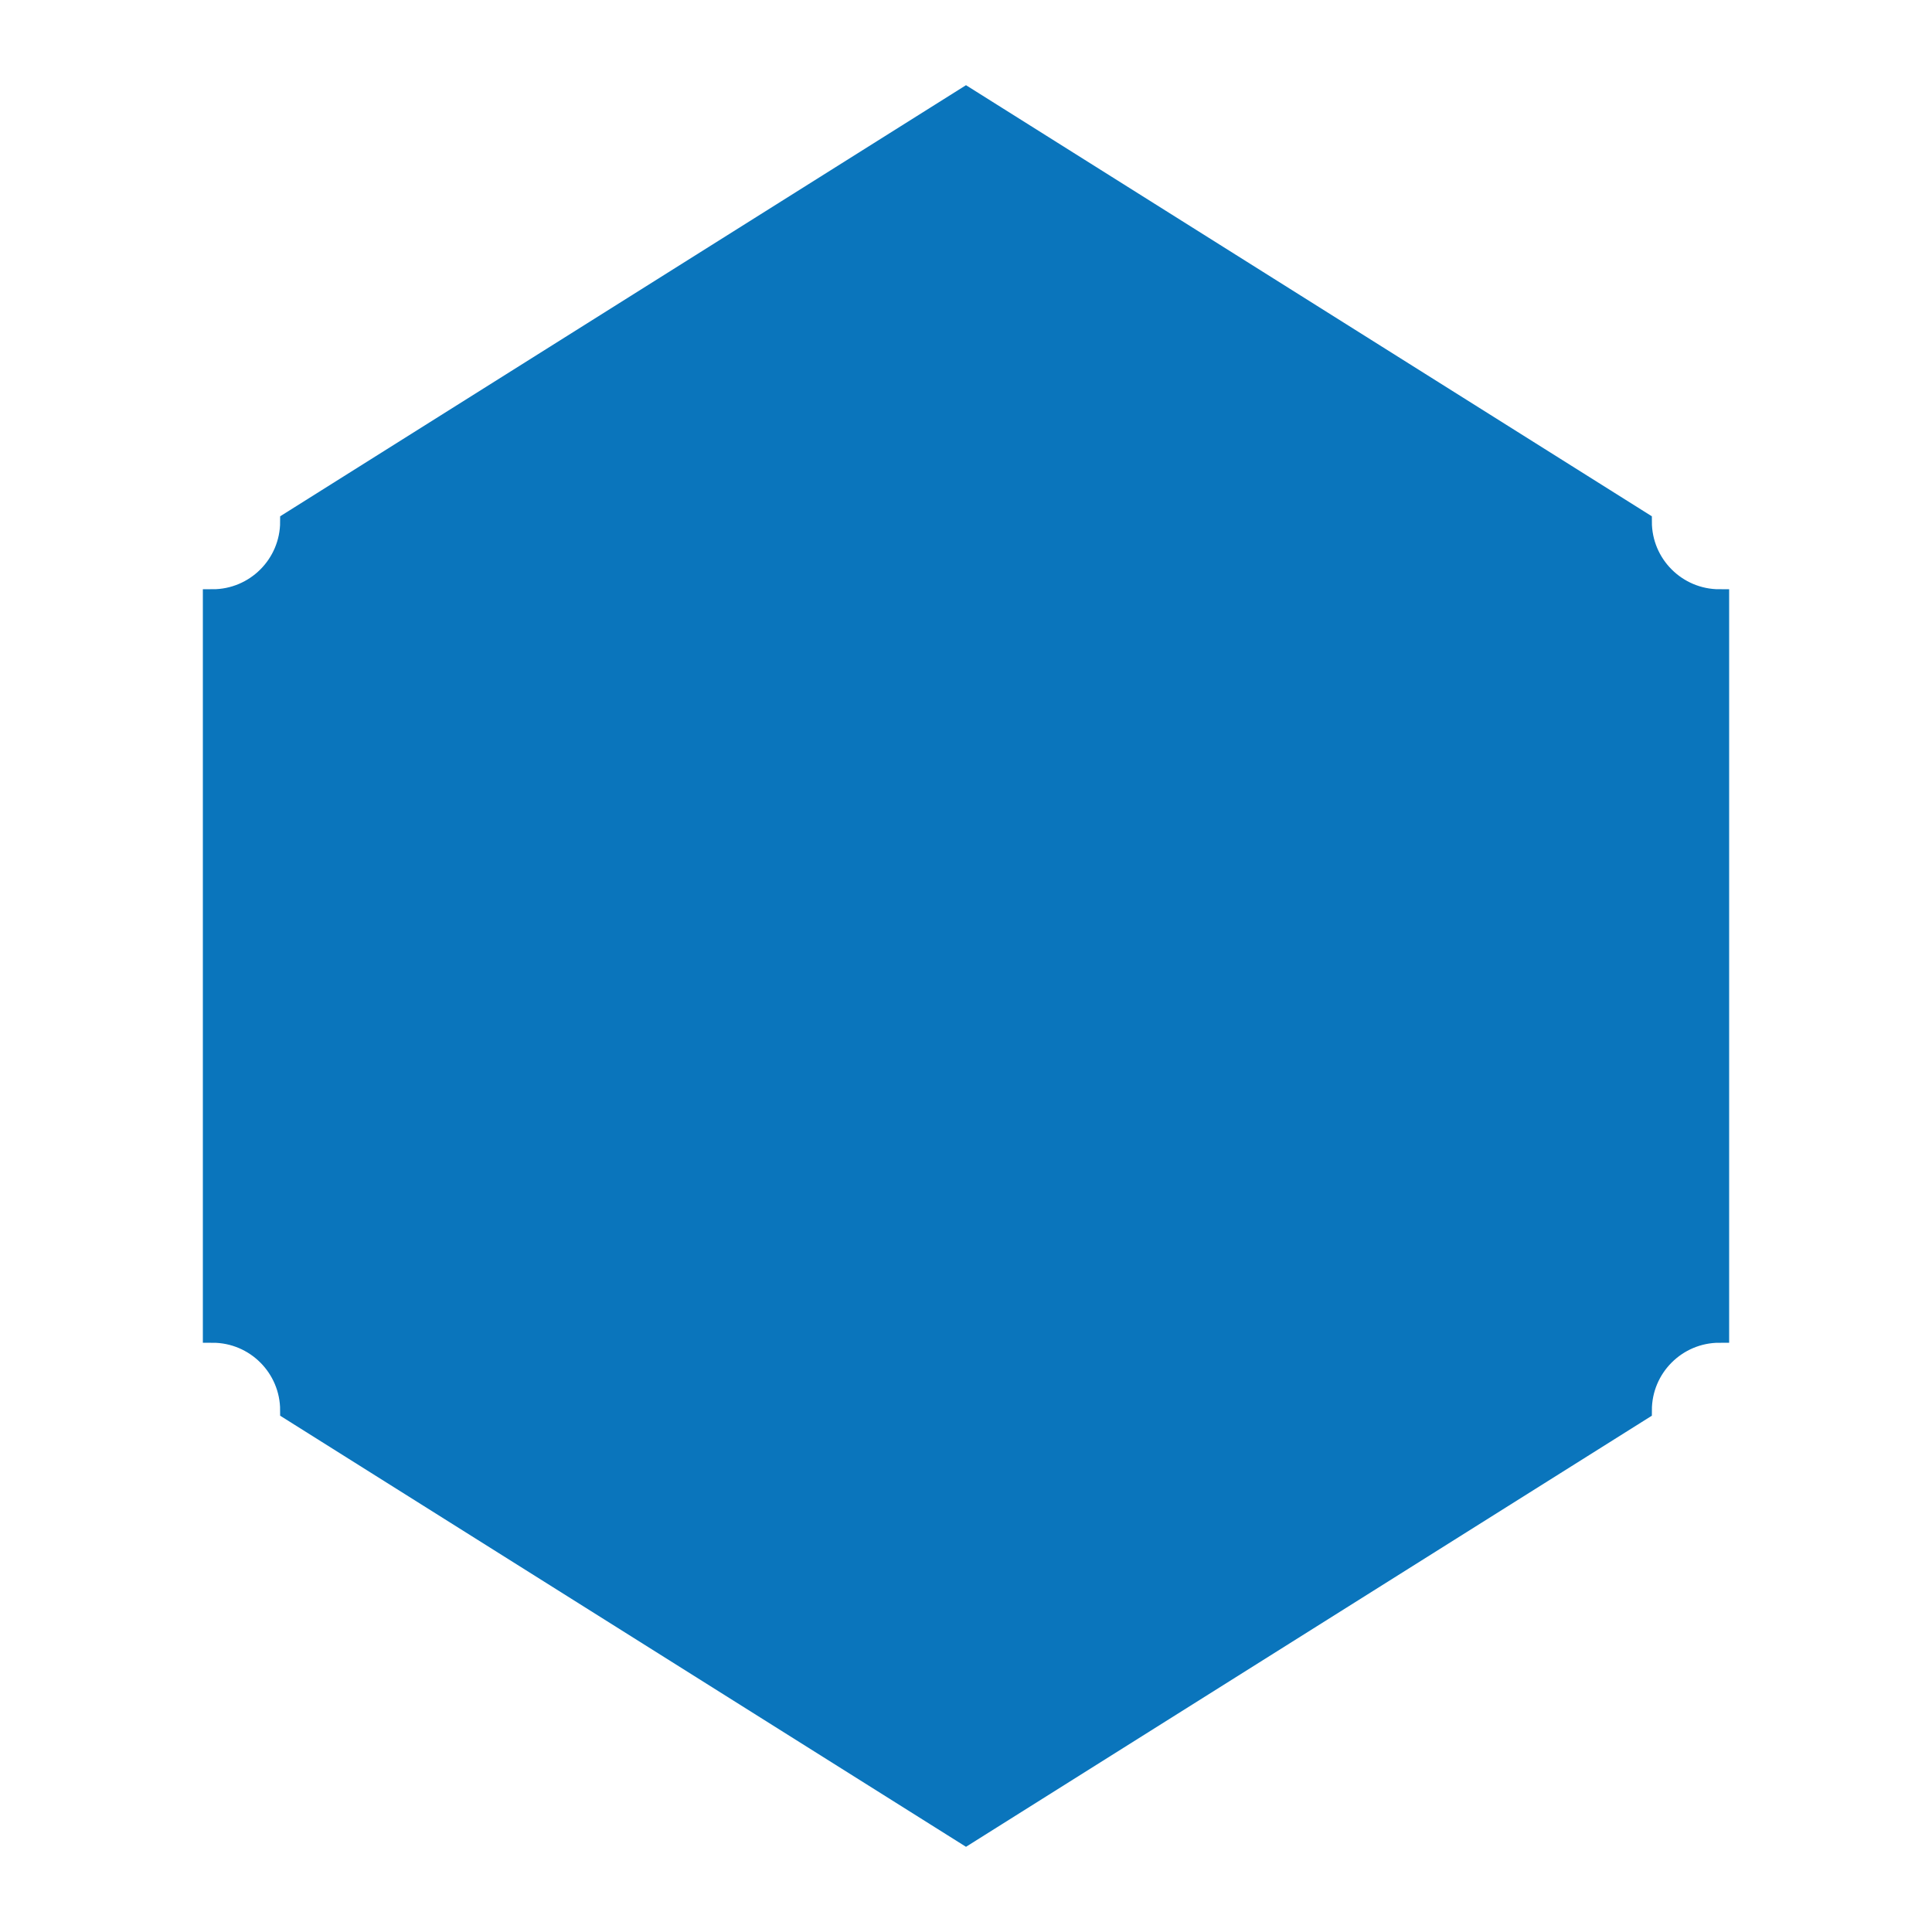
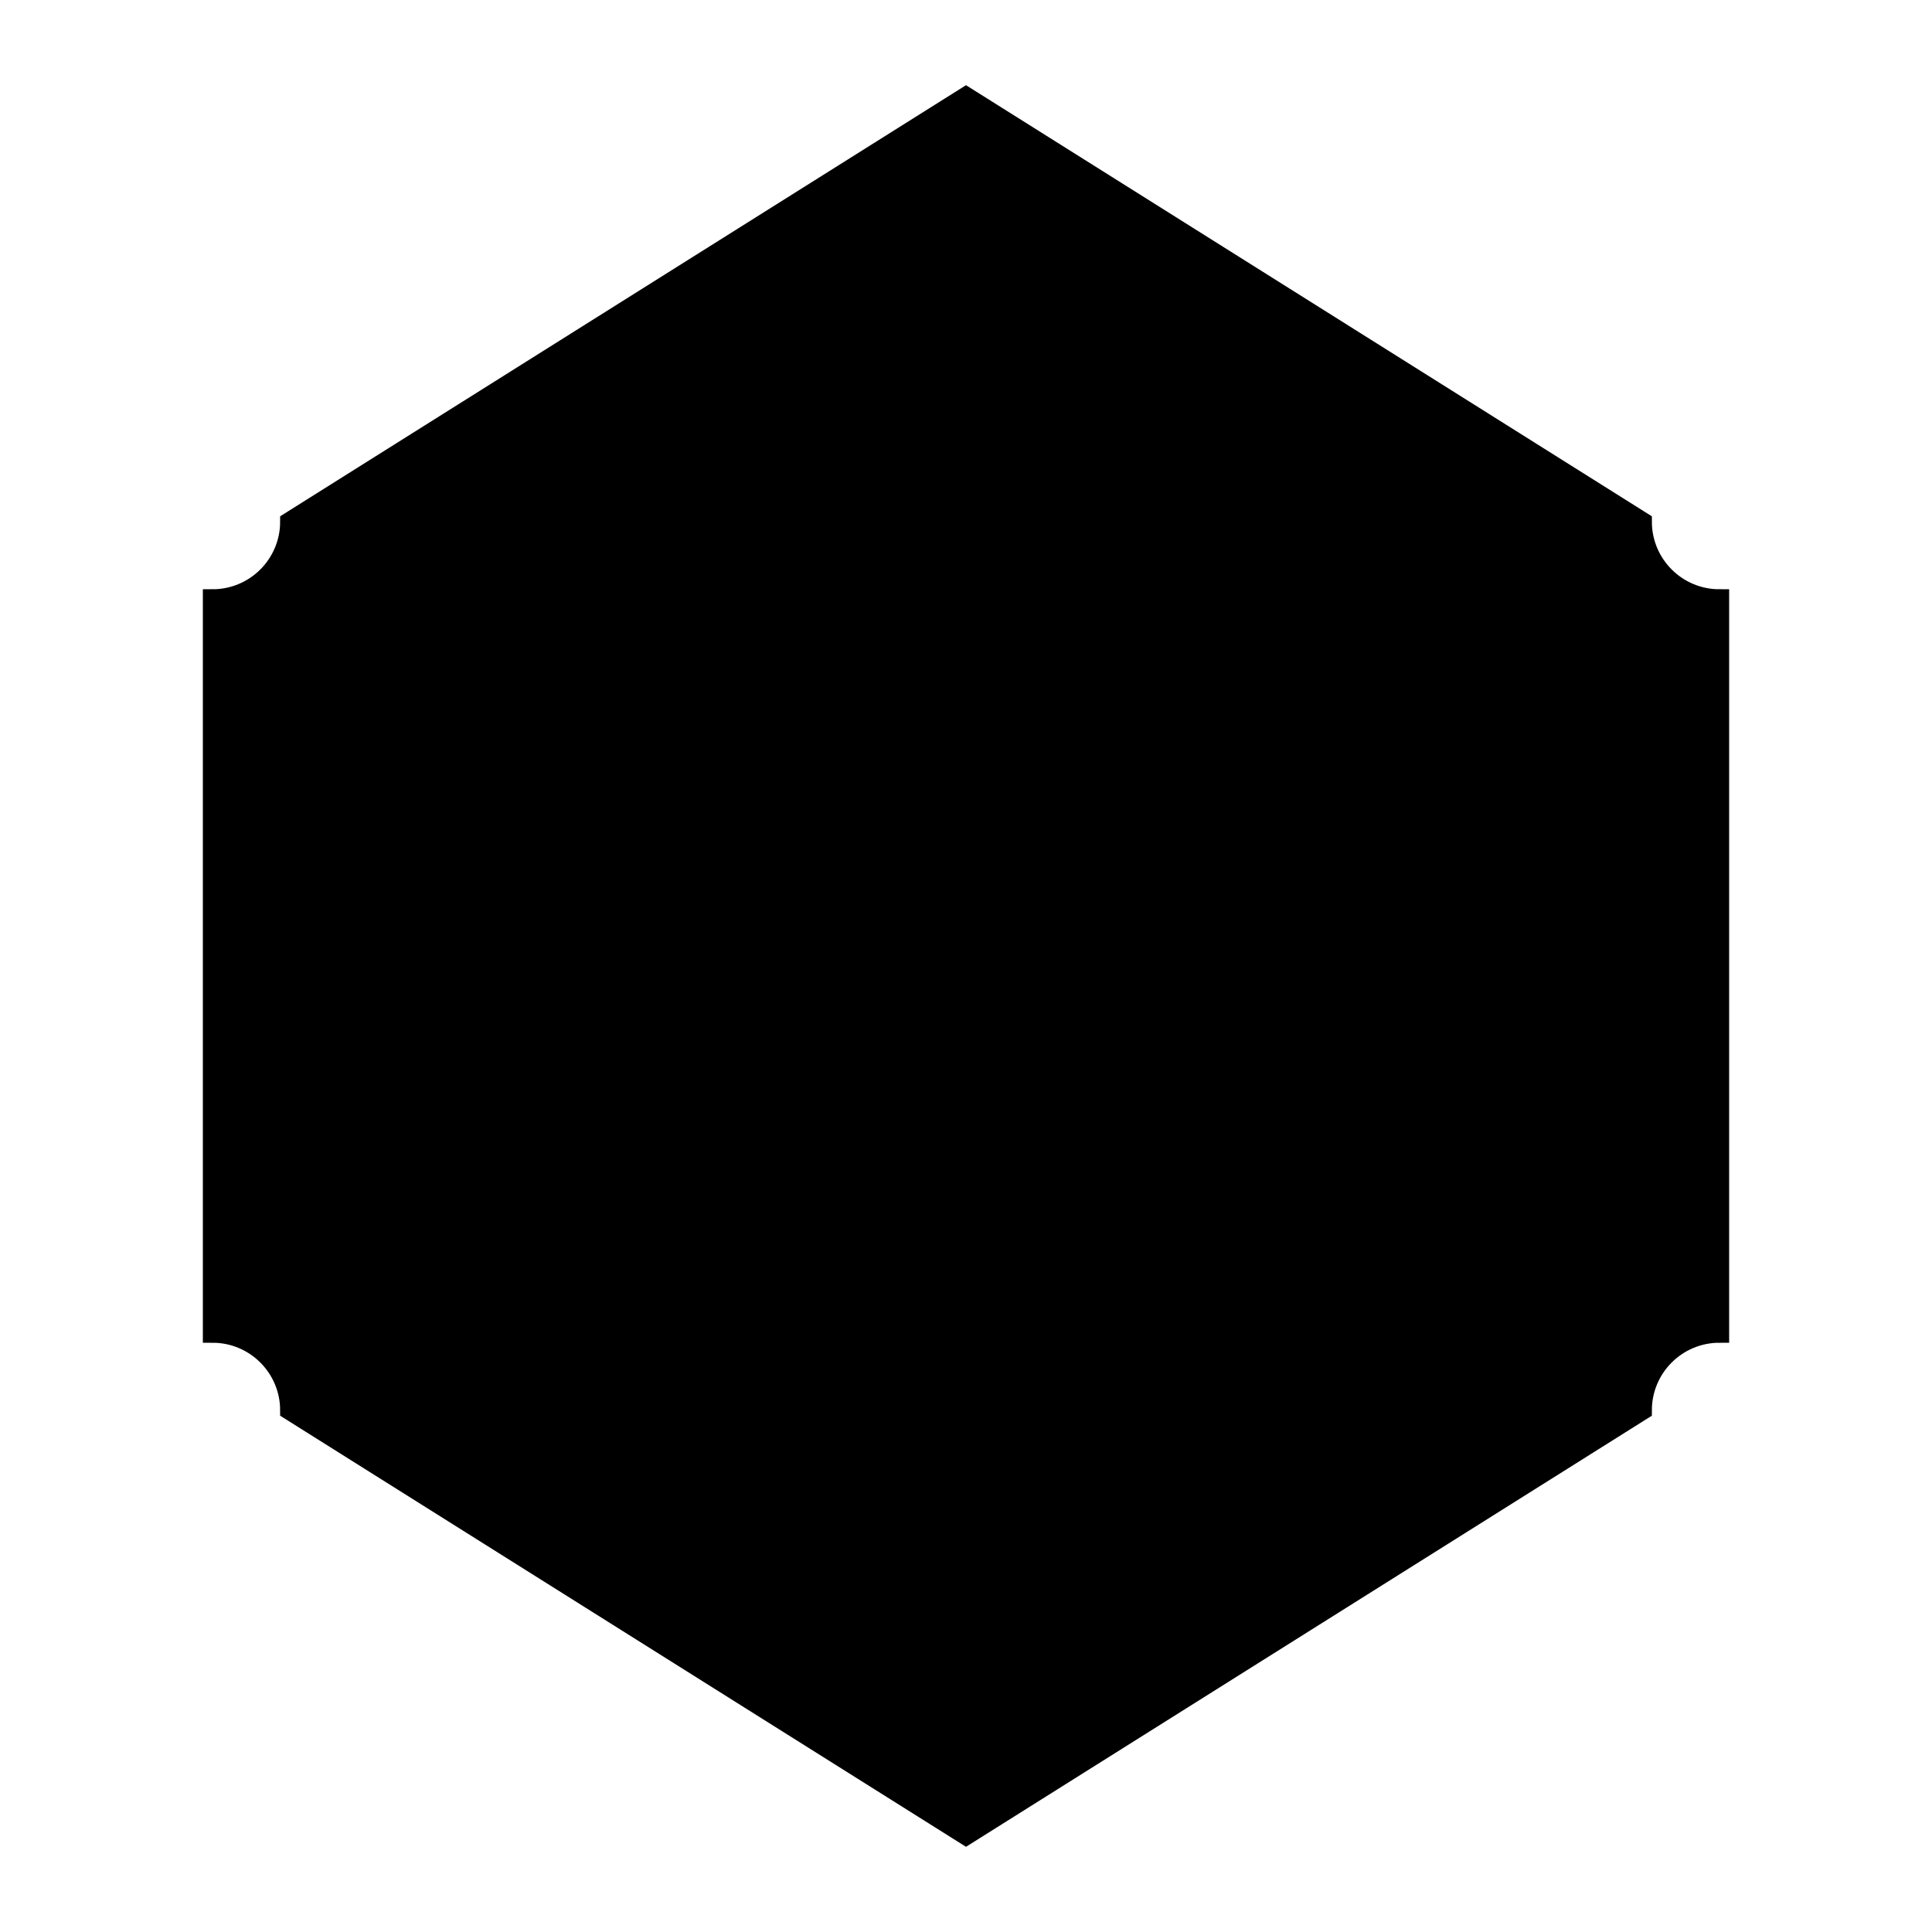
<svg xmlns="http://www.w3.org/2000/svg" width="180" height="180" viewBox="0 0 100 100" fill="none">
-   <path d="M 50, 5       L 15, 27       A 4 4 0 0 1 11, 31       L 11, 69       A 4 4 0 0 1 15, 73       L 50, 95       L 85, 73       A 4 4 0 0 1 89, 69       L 89, 31       A 4 4 0 0 1 85, 27       Z" fill="#0A75BC" stroke="#0A75BC" strokeWidth="2" strokeLinecap="round" strokeLinejoin="round" />
+   <path d="M 50, 5       L 15, 27       A 4 4 0 0 1 11, 31       L 11, 69       A 4 4 0 0 1 15, 73       L 50, 95       L 85, 73       A 4 4 0 0 1 89, 69       L 89, 31       A 4 4 0 0 1 85, 27       Z" fill="#000000" stroke="#000000" strokeWidth="2" strokeLinecap="round" strokeLinejoin="round" />
</svg>
